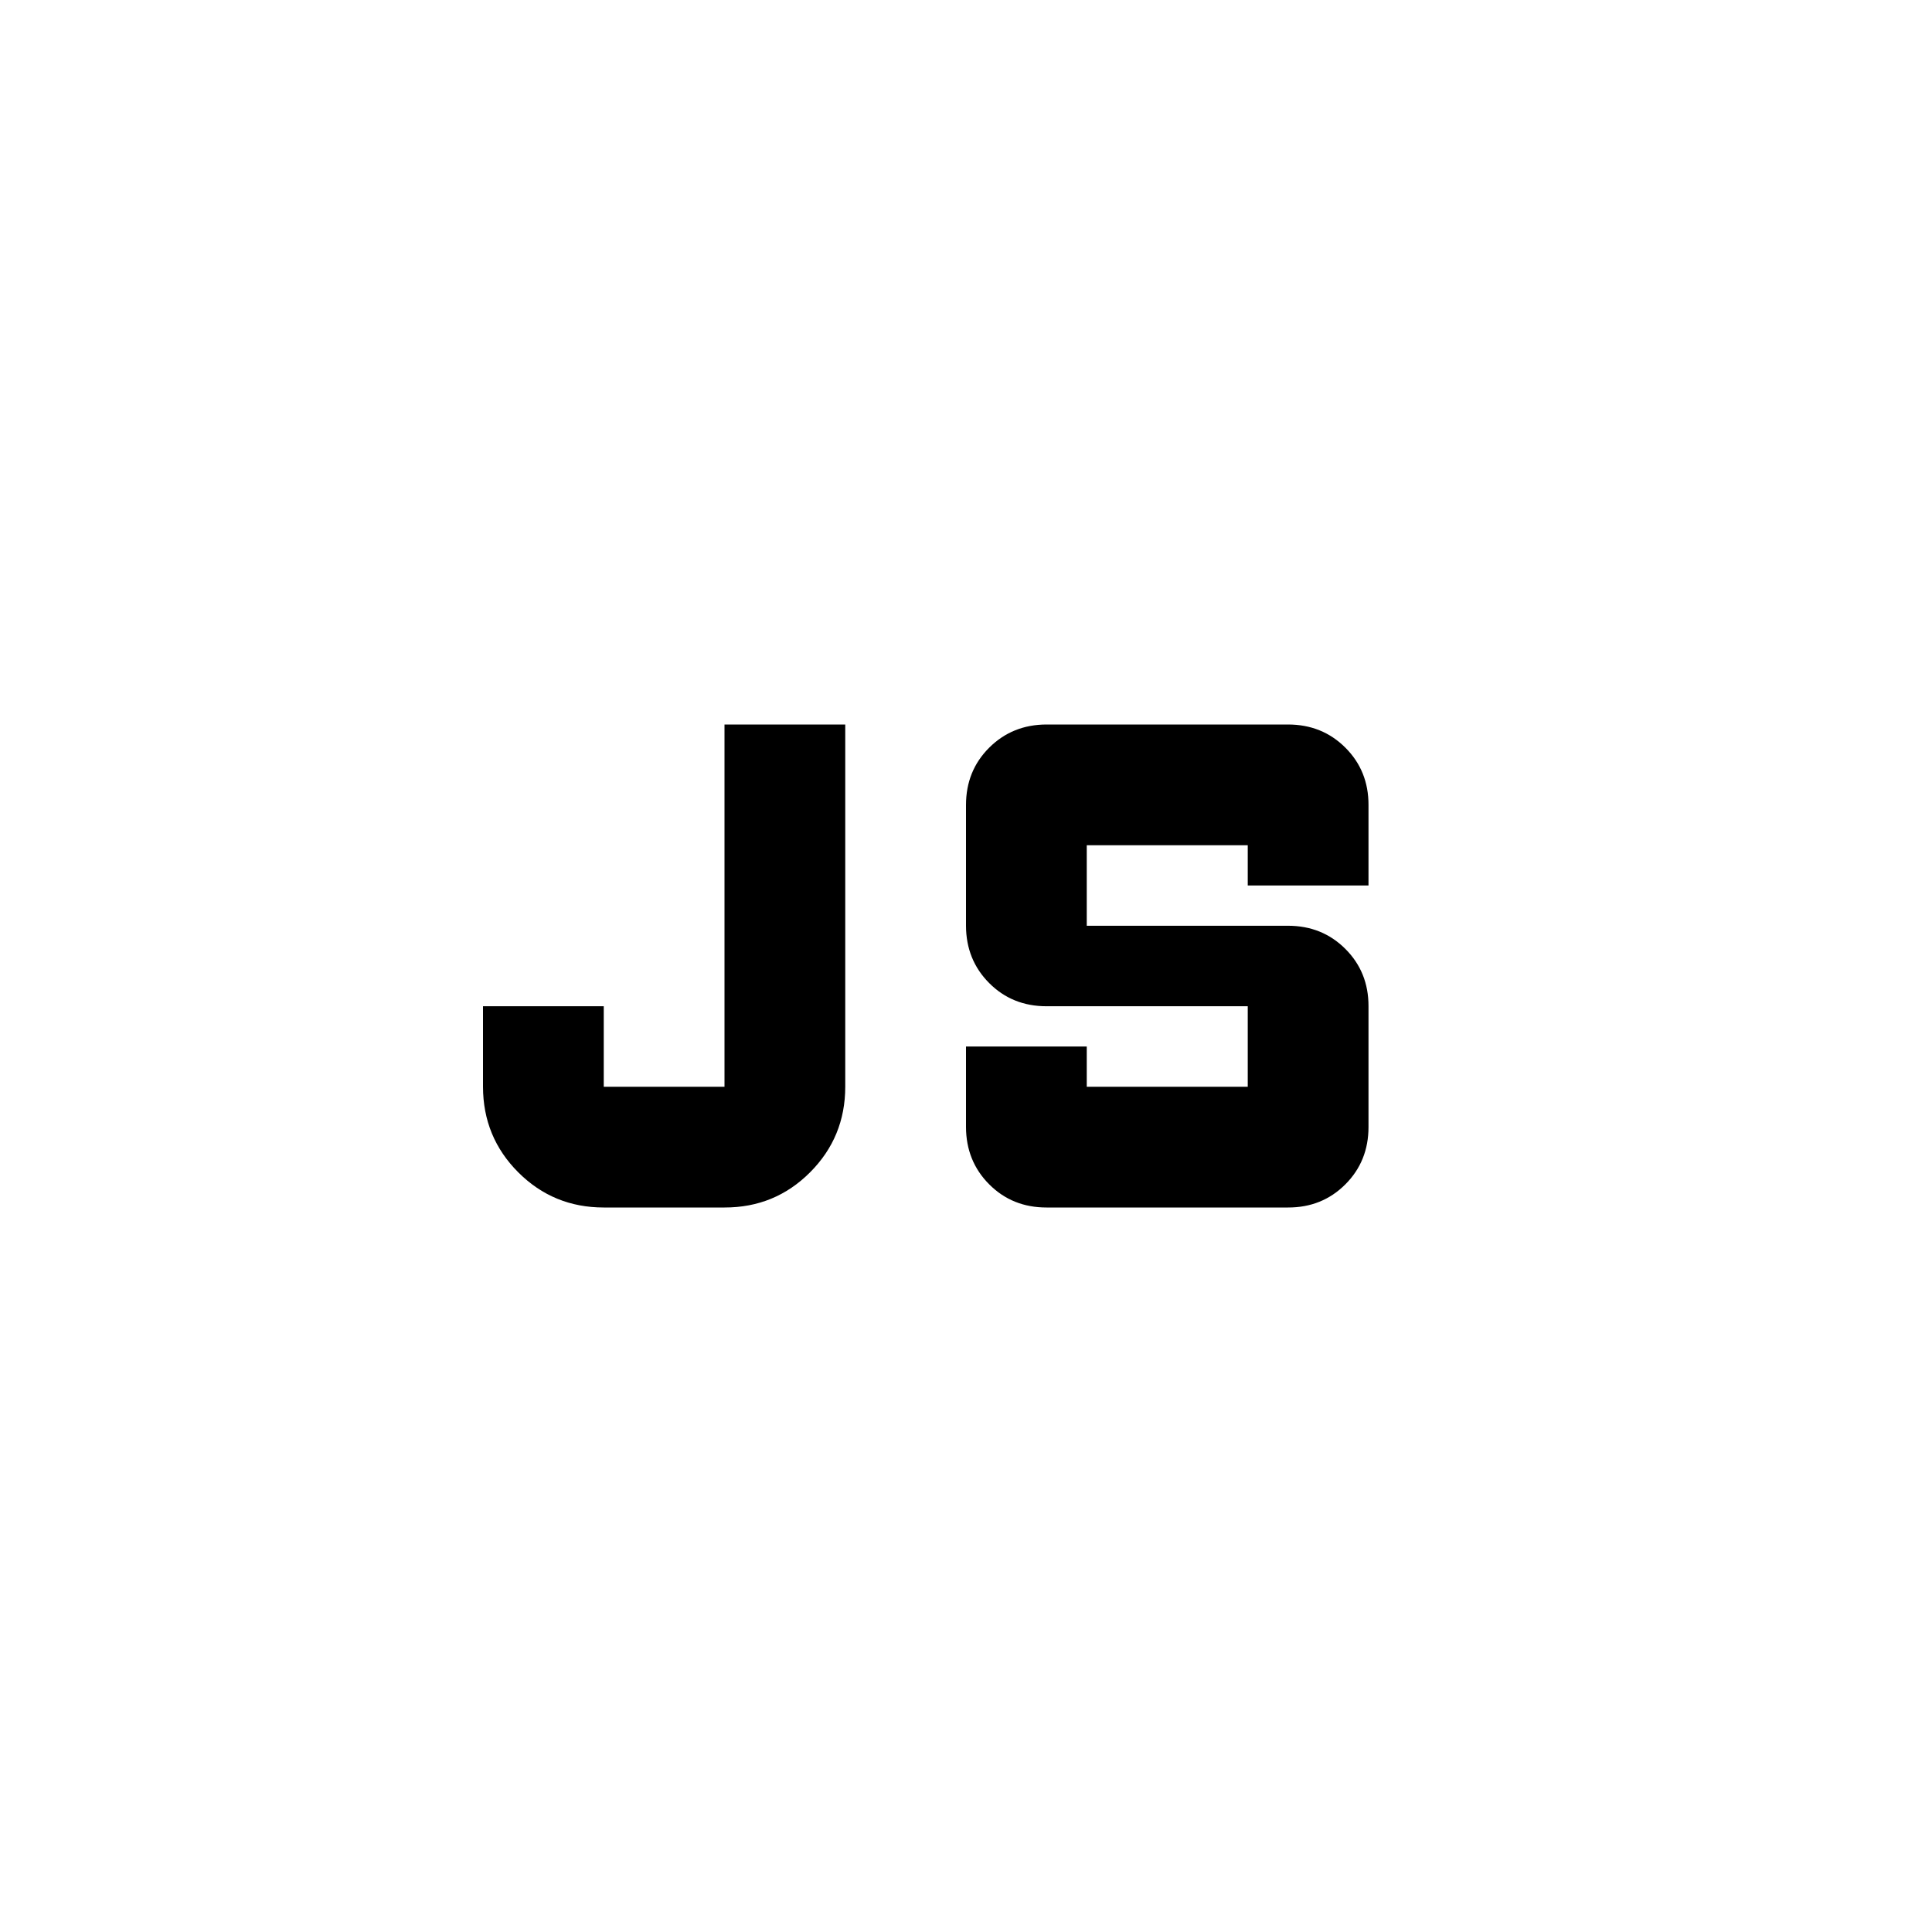
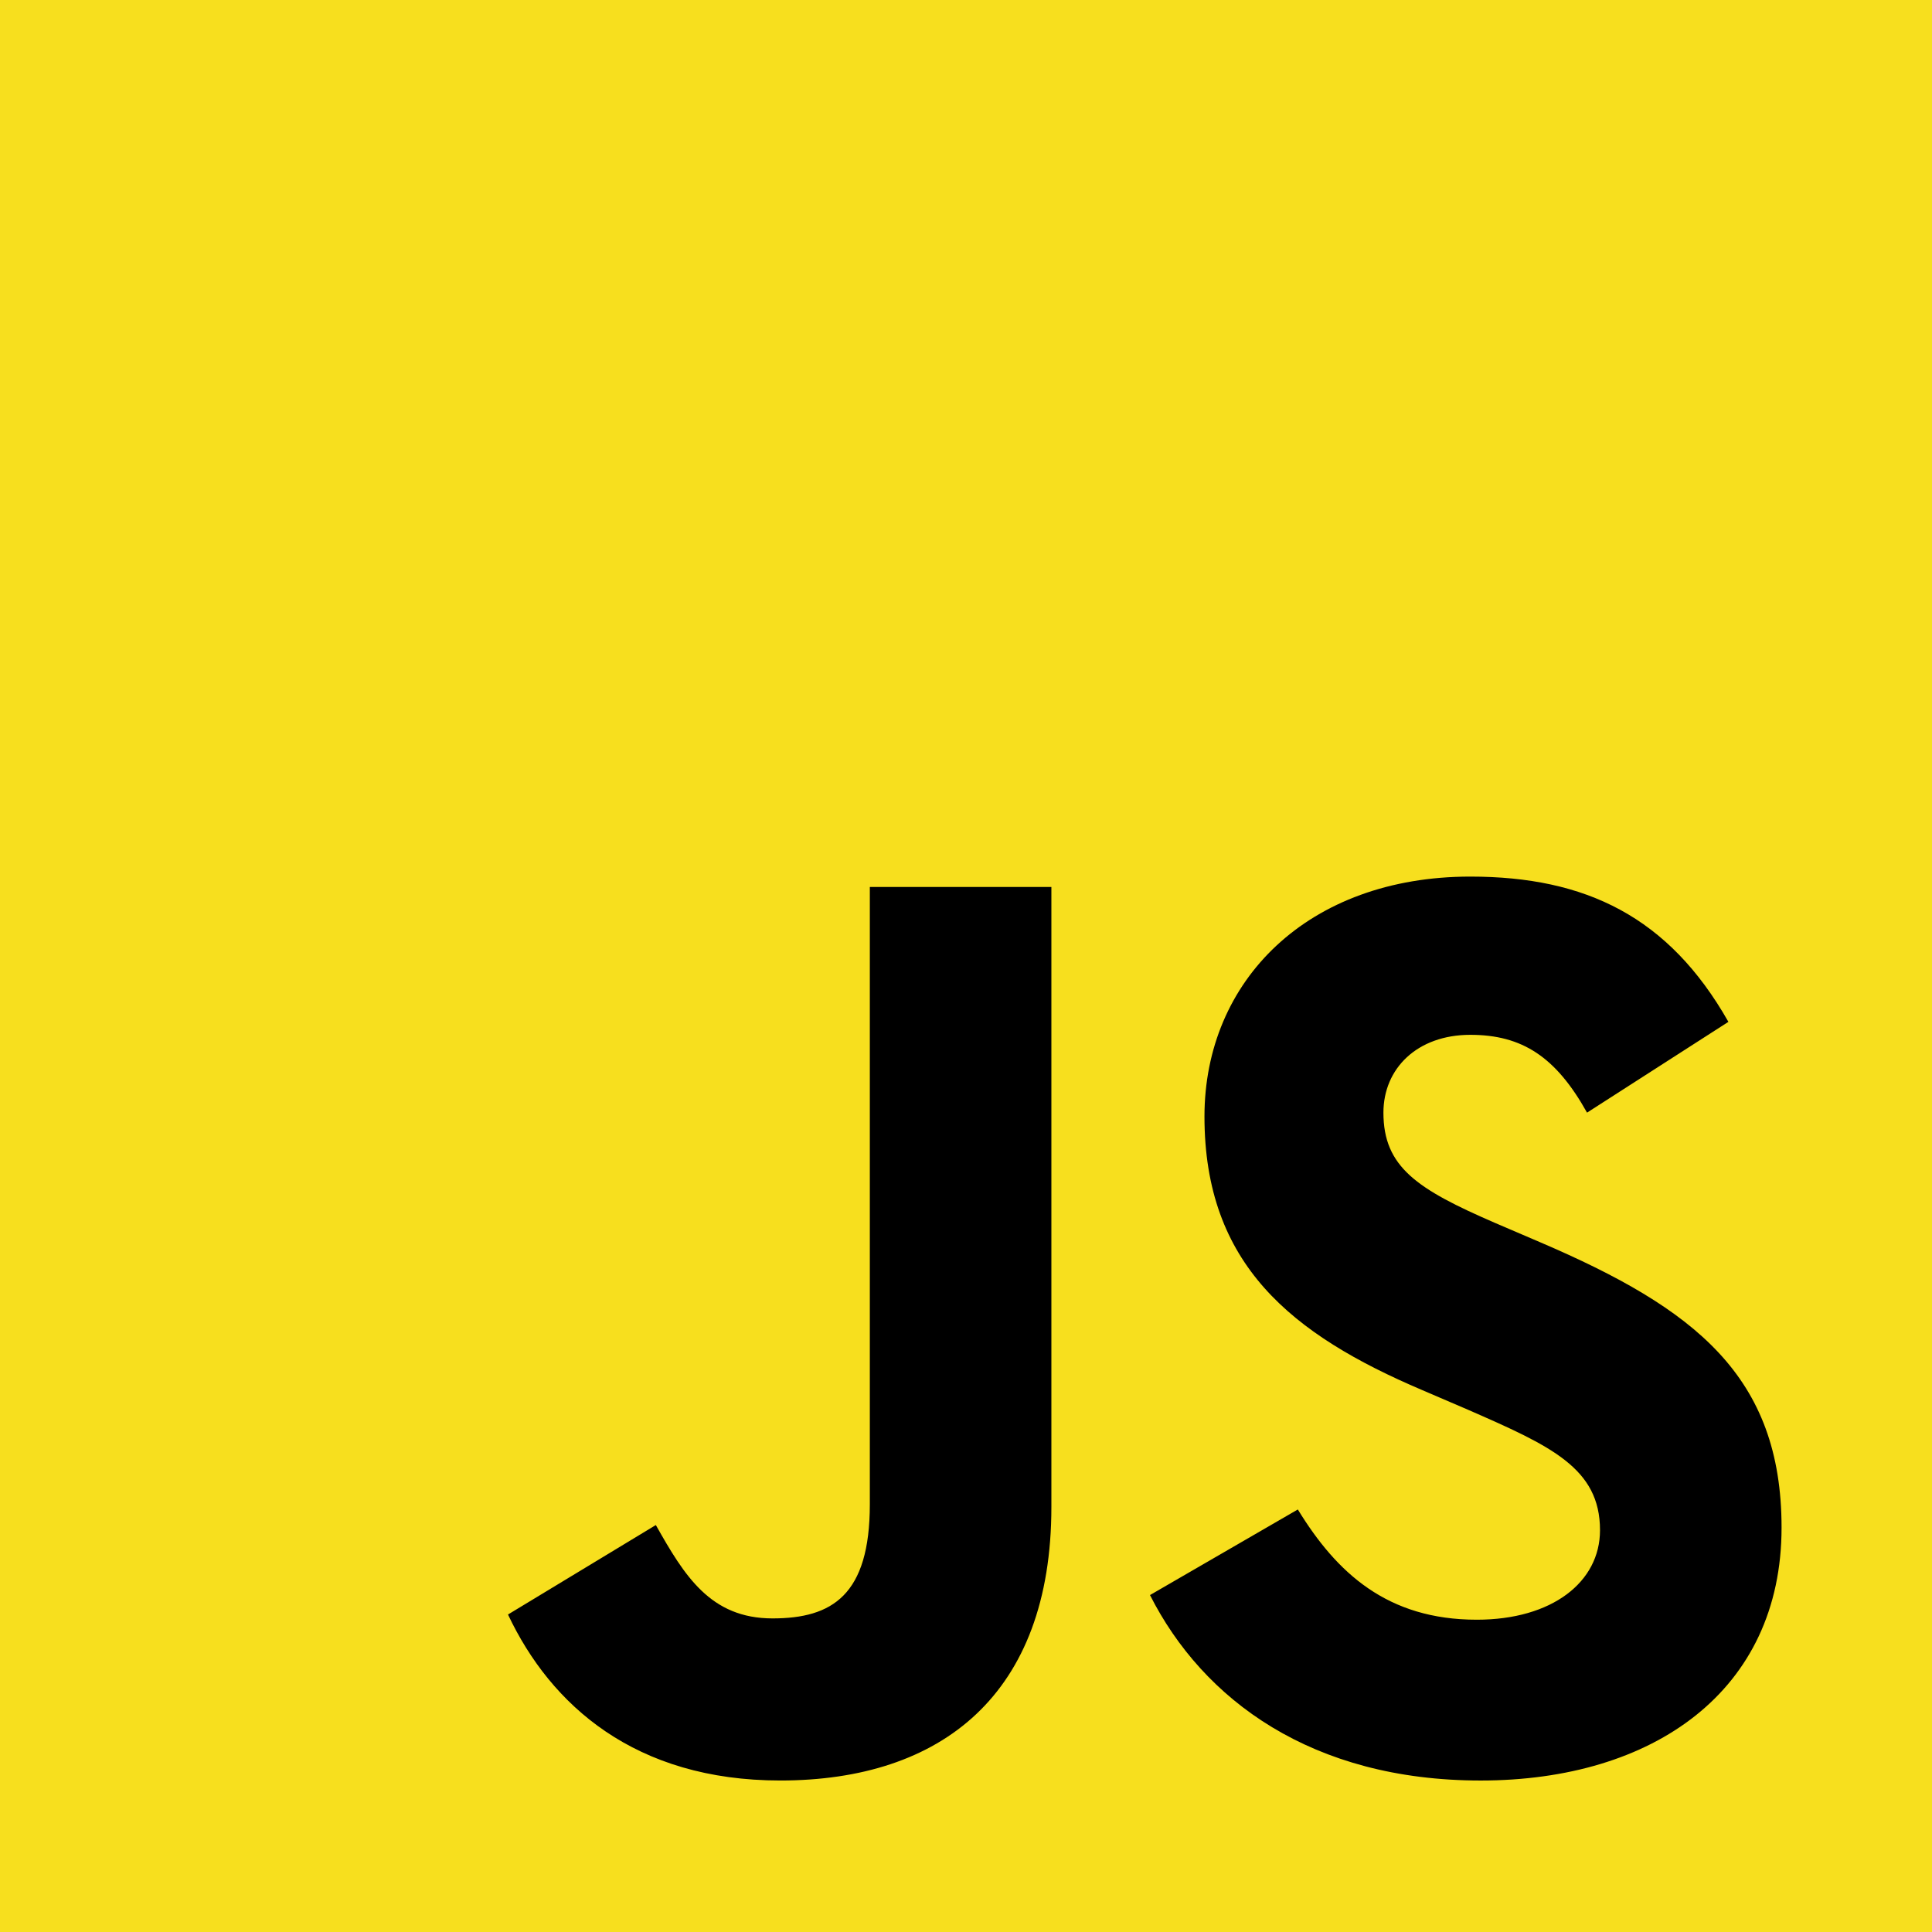
- <svg xmlns="http://www.w3.org/2000/svg" width="24" height="24" viewBox="0 0 24 24">
-   <path fill="currentColor" d="M7.5 15q-.625 0-1.062-.437T6 13.5v-1h1.5v1H9V9h1.5v4.5q0 .625-.437 1.063T9 15zm5.5 0q-.425 0-.712-.288T12 14v-1h1.5v.5h2v-1H13q-.425 0-.712-.288T12 11.5V10q0-.425.288-.712T13 9h3q.425 0 .713.288T17 10v1h-1.5v-.5h-2v1H16q.425 0 .713.288T17 12.5V14q0 .425-.288.713T16 15z" />
+ <svg xmlns="http://www.w3.org/2000/svg" width="256" height="256" viewBox="0 0 256 256">
+   <path fill="#f7df1e" d="M0 0h256v256H0z" stroke-width="6.5" stroke="#f7df1e" />
+   <path d="m67.312 213.932l19.59-11.856c3.78 6.701 7.218 12.371 15.465 12.371c7.905 0 12.89-3.092 12.89-15.12v-81.798h24.057v82.138c0 24.917-14.606 36.259-35.916 36.259c-19.245 0-30.416-9.967-36.087-21.996m85.07-2.576l19.588-11.341c5.157 8.421 11.859 14.607 23.715 14.607c9.969 0 16.325-4.984 16.325-11.858c0-8.248-6.53-11.17-17.528-15.98l-6.013-2.58c-17.357-7.387-28.87-16.667-28.87-36.257c0-18.044 13.747-31.792 35.228-31.792c15.294 0 26.292 5.328 34.196 19.247l-18.732 12.03c-4.125-7.389-8.591-10.31-15.465-10.31c-7.046 0-11.514 4.468-11.514 10.31c0 7.217 4.468 10.14 14.778 14.608l6.014 2.577c20.45 8.765 31.963 17.7 31.963 37.804c0 21.654-17.012 33.51-39.867 33.51c-22.339 0-36.774-10.654-43.819-24.574" />
</svg>
